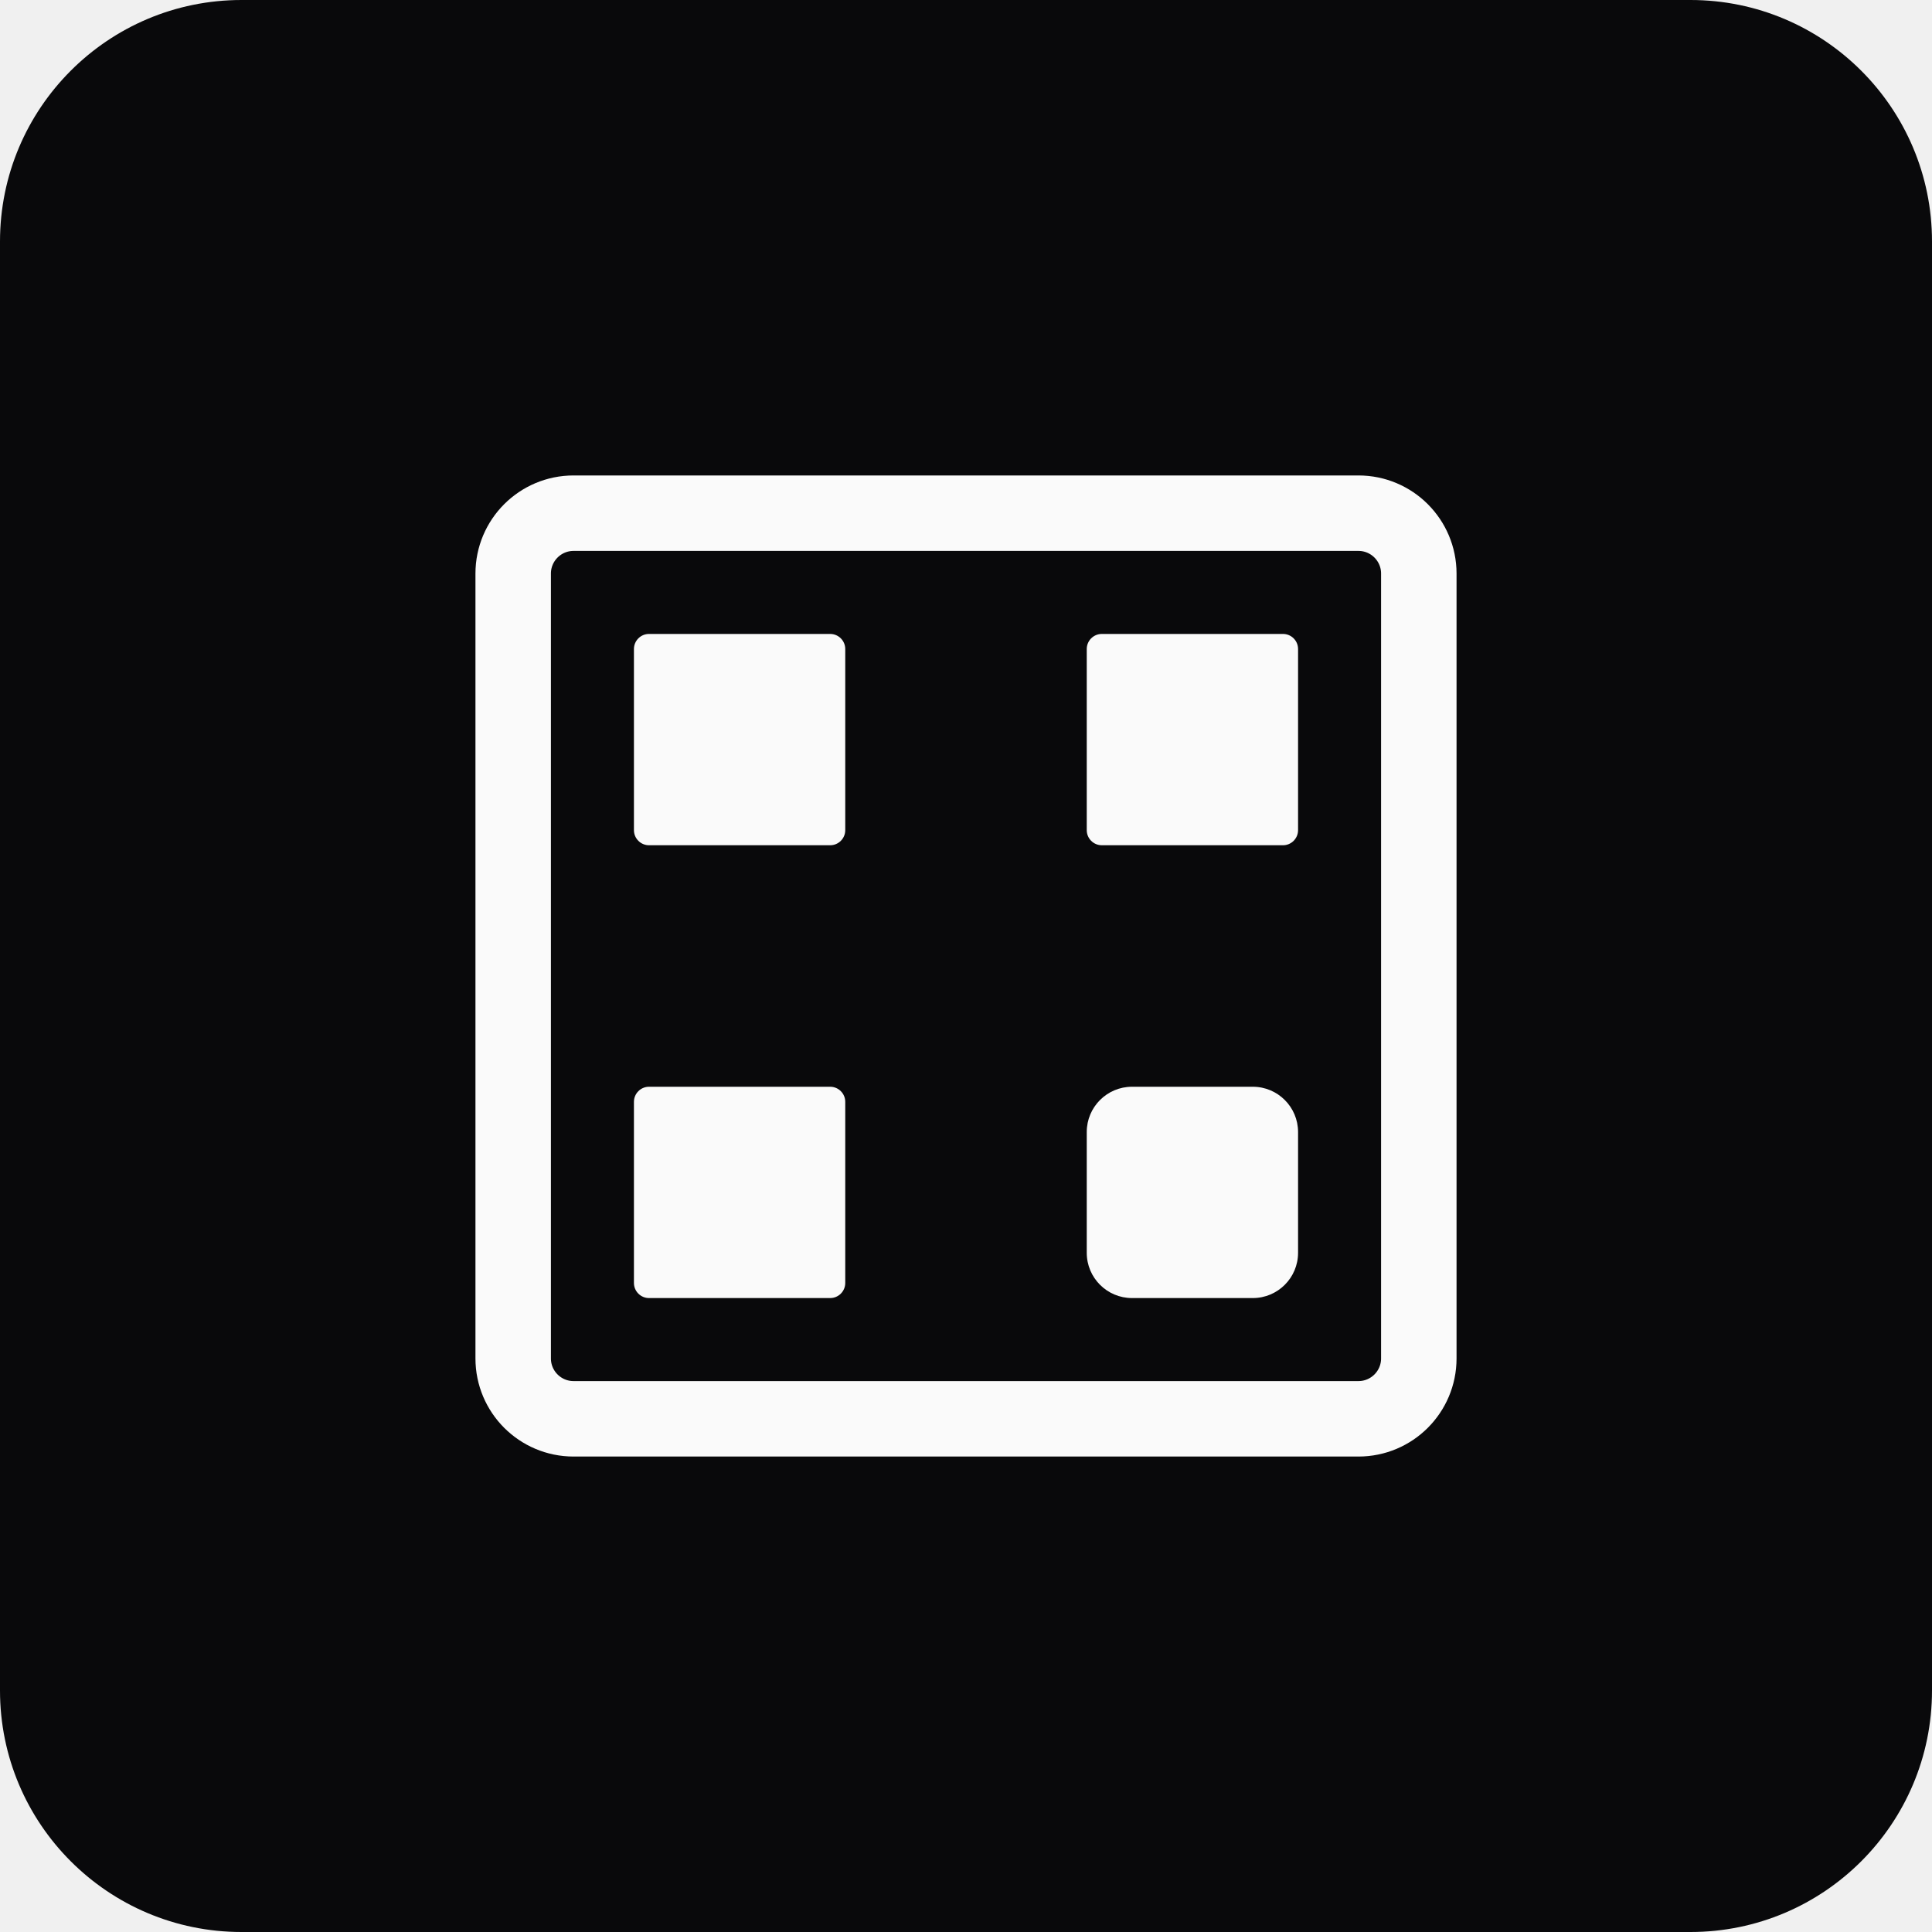
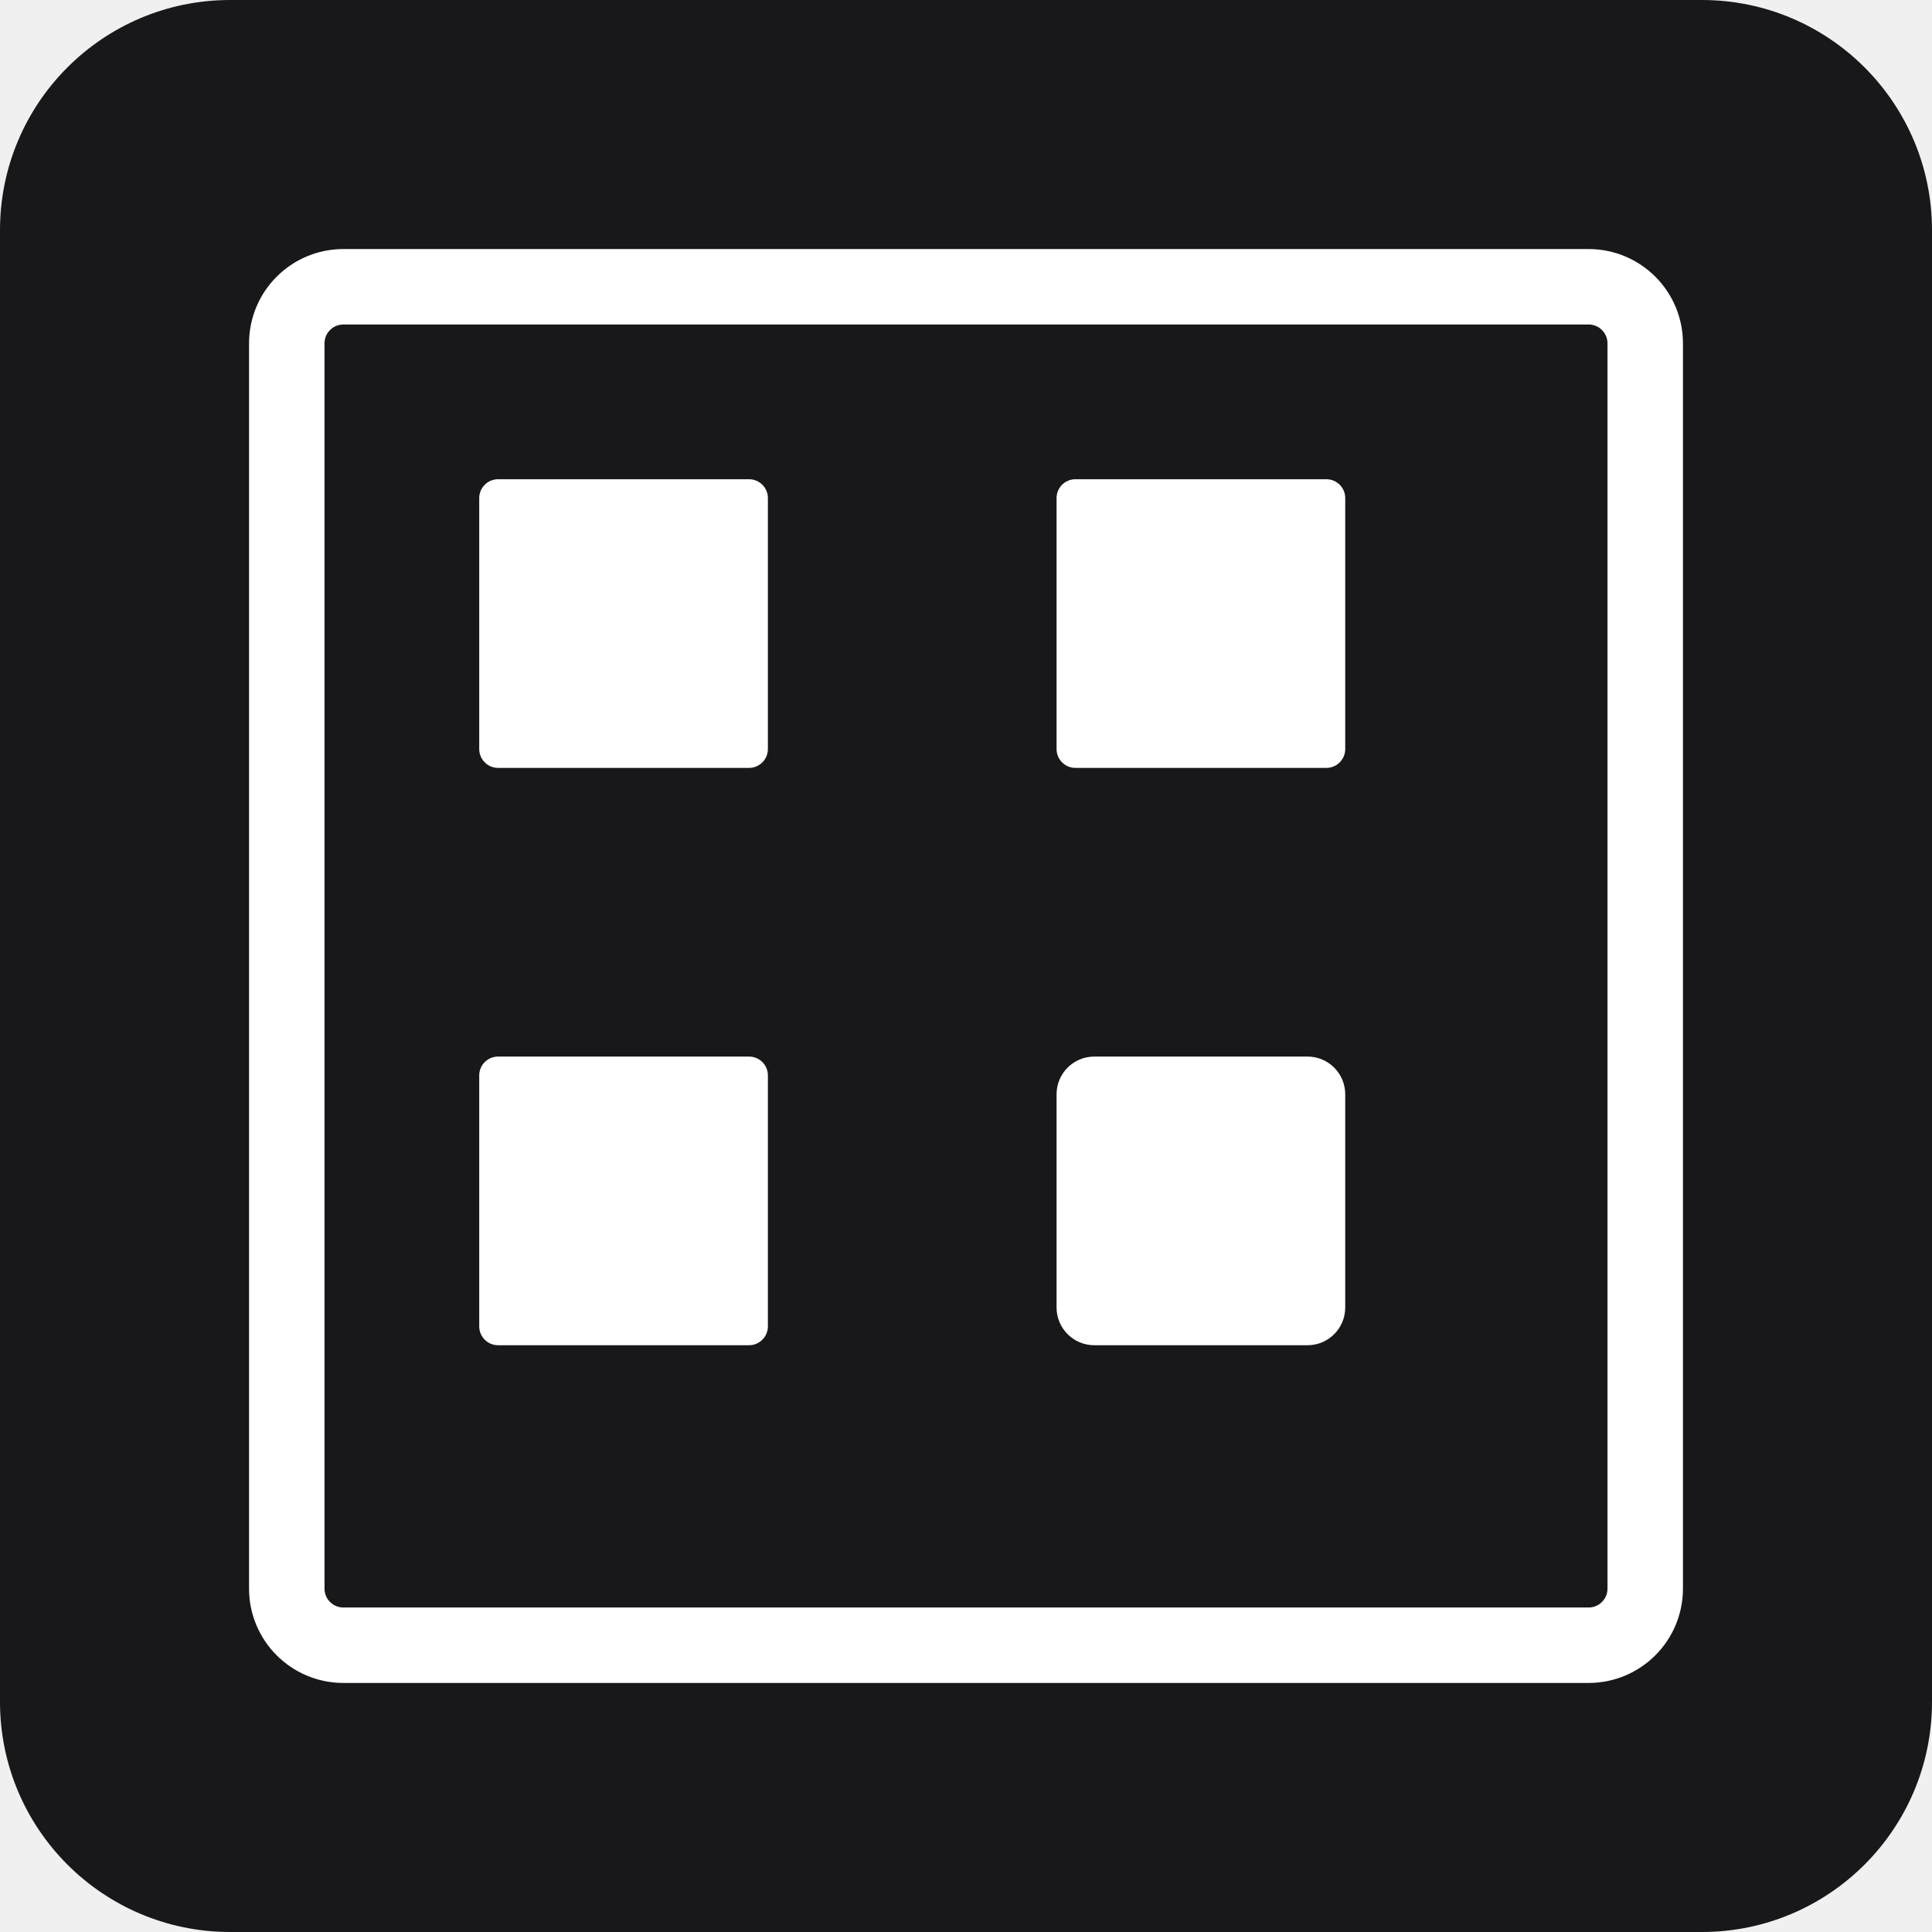
- <svg xmlns="http://www.w3.org/2000/svg" viewBox="0 0 512 512">
-   <rect width="512" height="512" rx="64" fill="#09090b" />
-   <rect x="136" y="136" width="240" height="240" rx="16" fill="none" stroke="#fafafa" stroke-width="20" />
-   <rect x="168" y="168" width="56" height="56" rx="4" fill="#fafafa" />
-   <rect x="288" y="168" width="56" height="56" rx="4" fill="#fafafa" />
-   <rect x="168" y="288" width="56" height="56" rx="4" fill="#fafafa" />
-   <rect x="288" y="288" width="56" height="56" rx="12" fill="#fafafa" />
+ <svg xmlns="http://www.w3.org/2000/svg" width="512" height="512" viewBox="0 0 512 512">
+   <rect width="512" height="512" rx="61" fill="#18181b" />
+   <g transform="translate(76, 76)">
+     <rect width="360" height="360" rx="15" fill="none" stroke="white" stroke-width="20" />
+     <rect x="51" y="51" width="76.5" height="76.5" rx="5" fill="white" />
+     <rect x="204" y="51" width="76.5" height="76.5" rx="5" fill="white" />
+     <rect x="51" y="204" width="76.5" height="76.5" rx="5" fill="white" />
+     <rect x="204" y="204" width="76.5" height="76.5" rx="10" fill="white" />
+   </g>
</svg>
